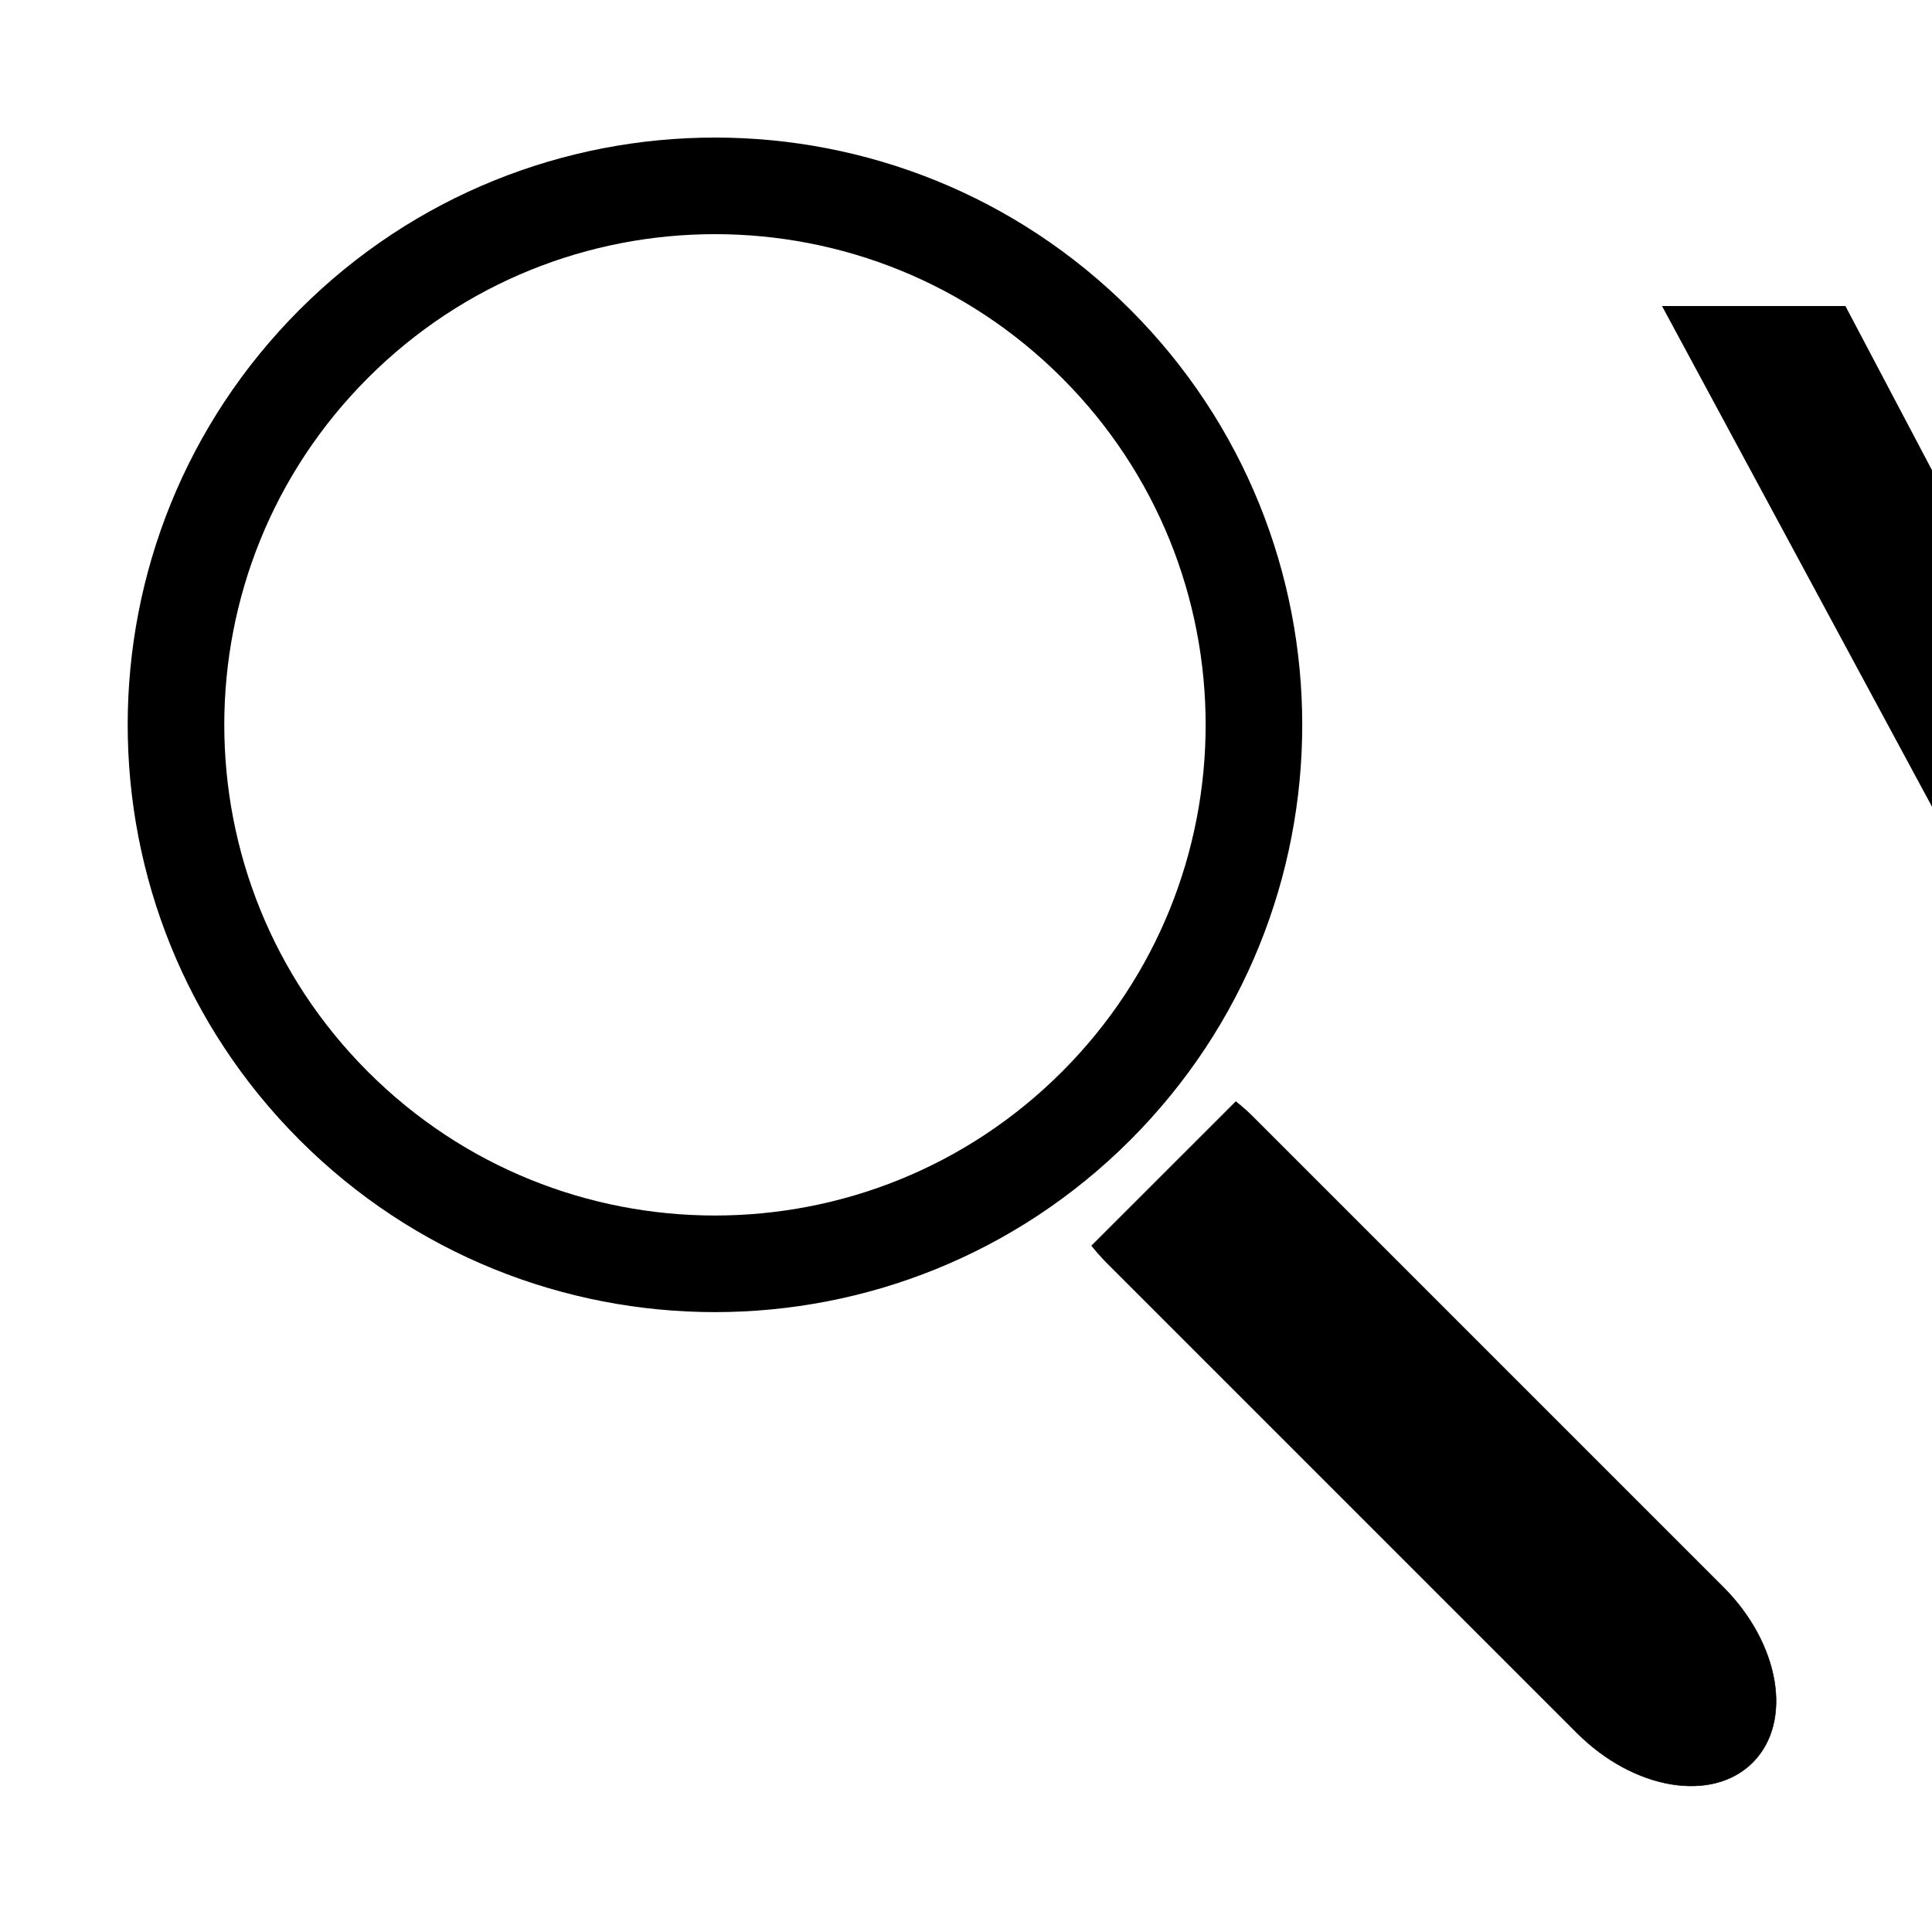
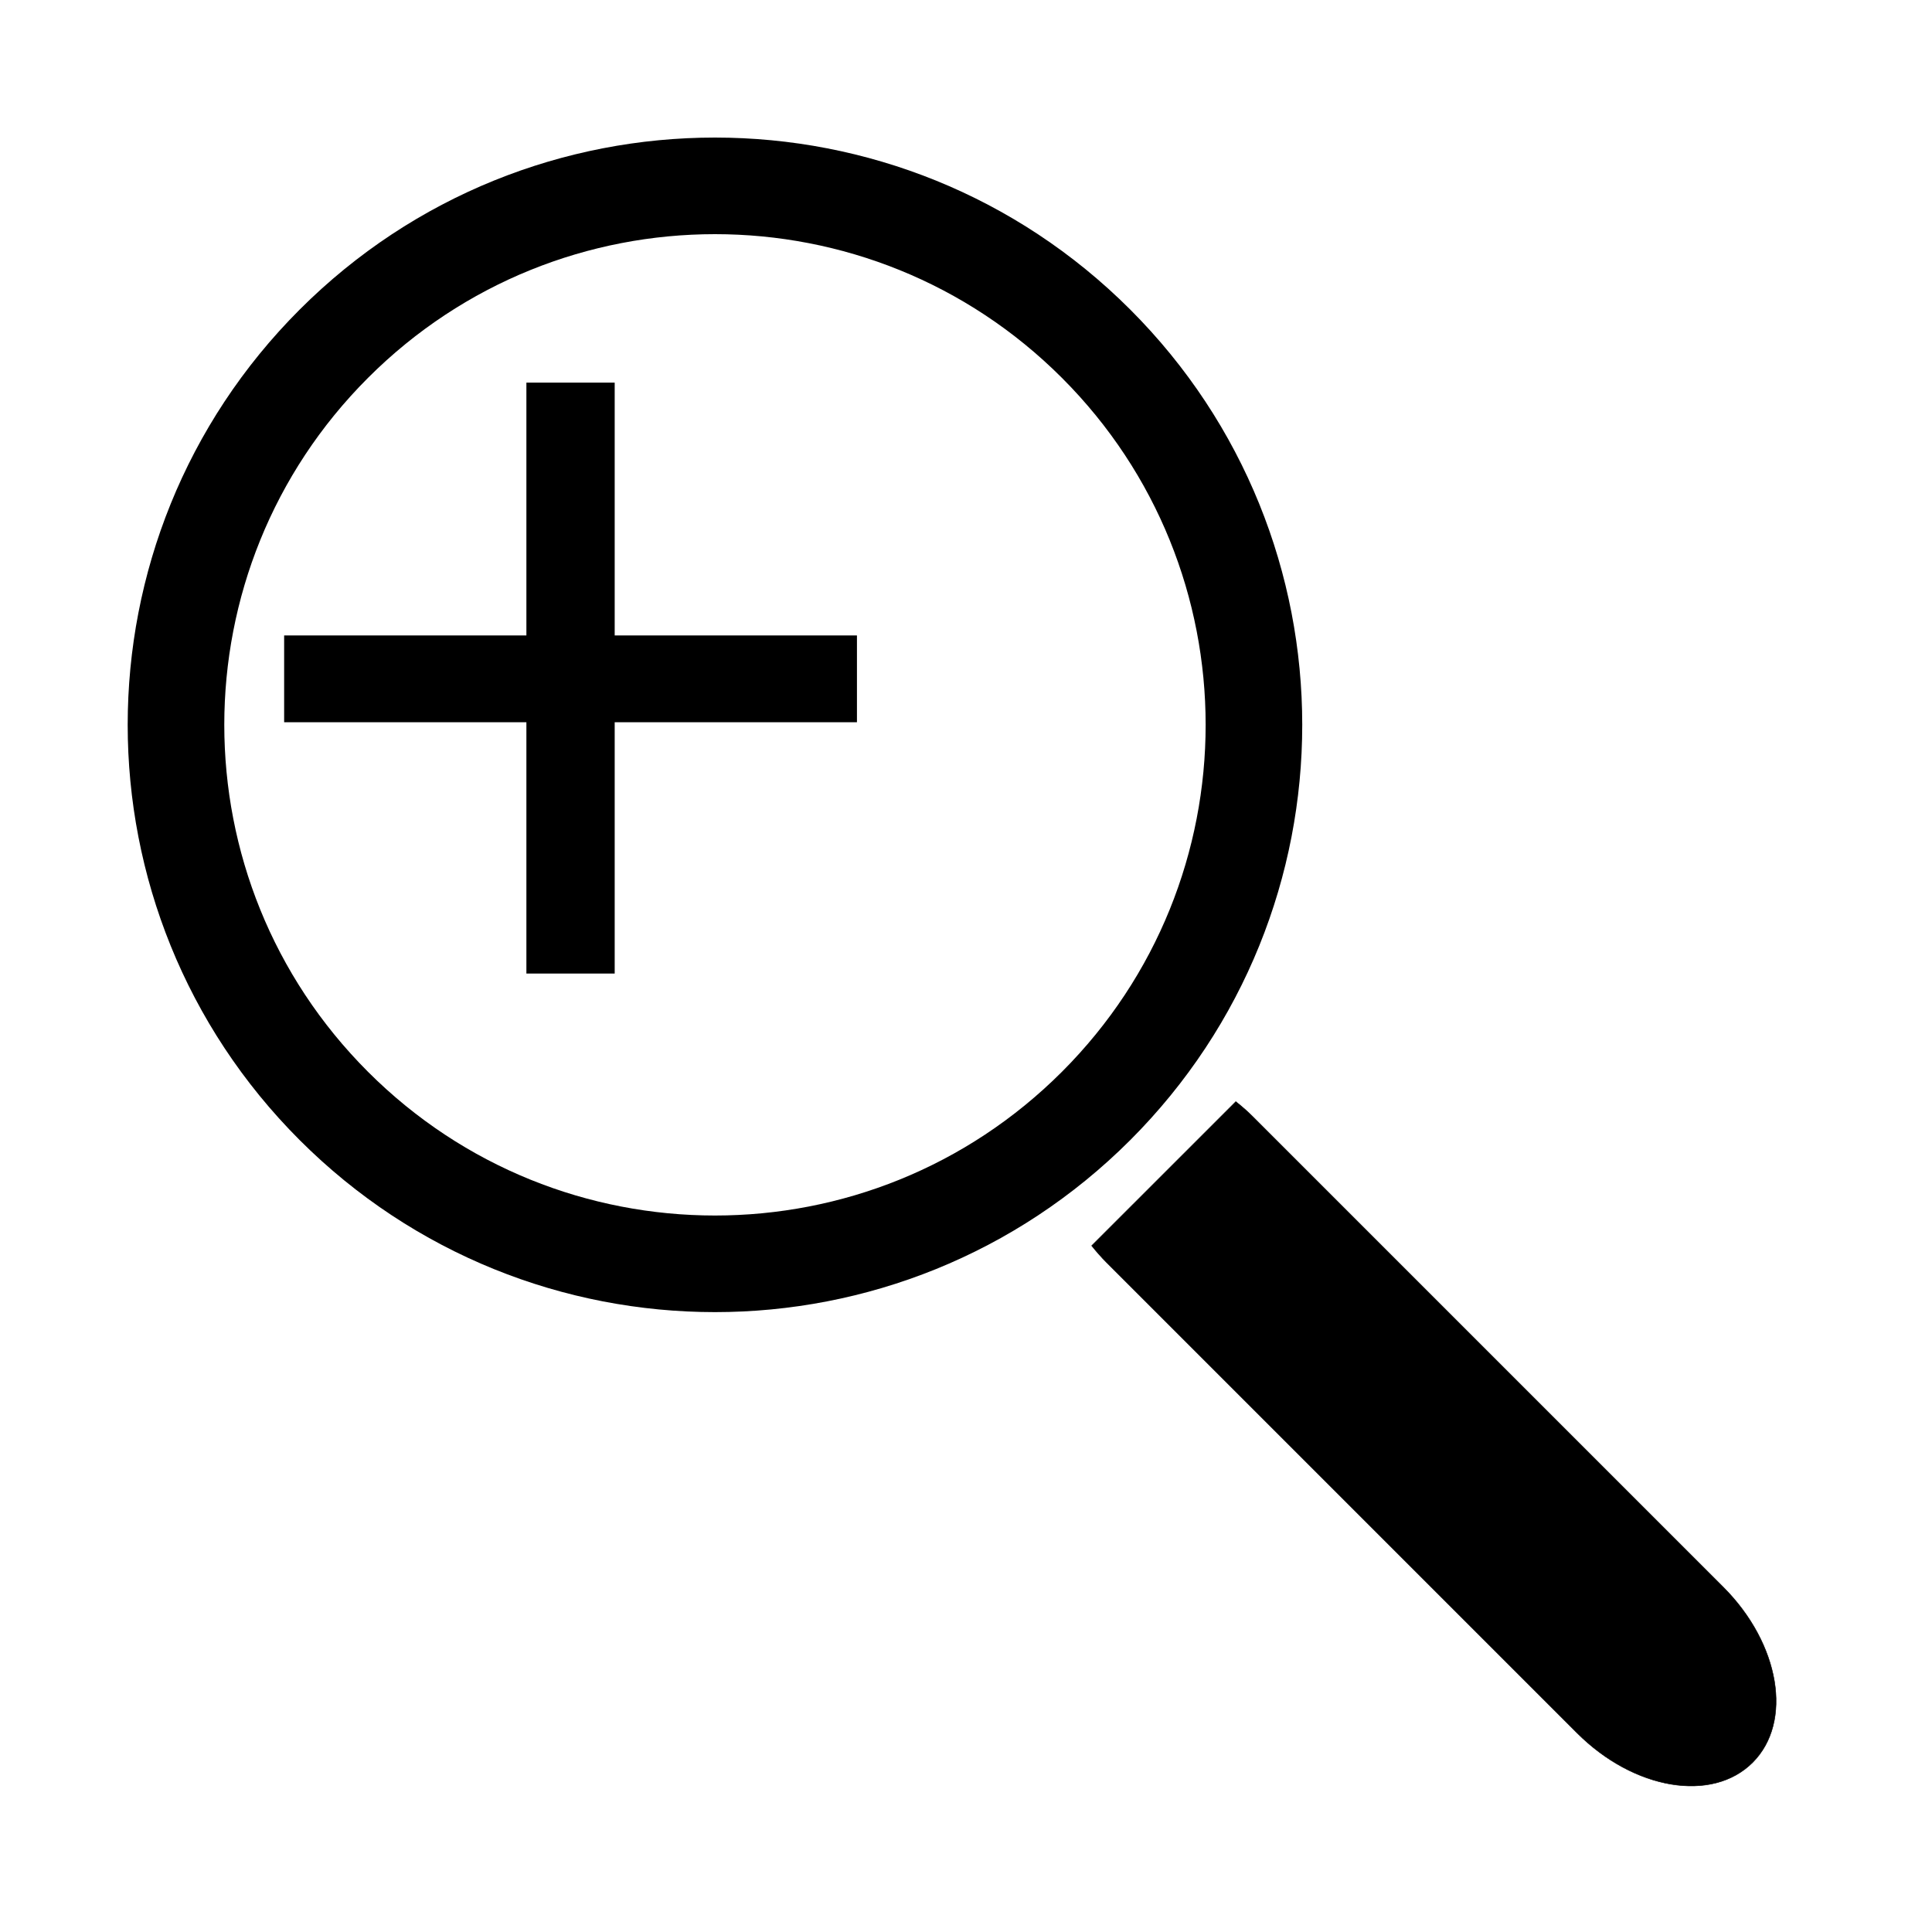
<svg xmlns="http://www.w3.org/2000/svg" width="40mm" height="40mm" viewBox="0 0 40 40" version="1.1" id="svg8">
  <defs id="defs2">
    <marker orient="auto" refY="0.0" refX="0.0" id="Arrow2Send" style="overflow:visible;">
      <path id="path4615" style="fill-rule:evenodd;stroke-width:0.625;stroke-linejoin:round;stroke:#000000;stroke-opacity:1;fill:#000000;fill-opacity:1" d="M 8.719,4.034 L -2.207,0.016 L 8.719,-4.002 C 6.973,-1.63 6.983,1.616 8.719,4.034 z " transform="scale(0.3) rotate(180) translate(-2.3,0)" />
    </marker>
    <marker orient="auto" refY="0.0" refX="0.0" id="marker5758" style="overflow:visible">
      <path id="path5756" d="M 0.0,0.0 L 5.0,-5.0 L -12.5,0.0 L 5.0,5.0 L 0.0,0.0 z " style="fill-rule:evenodd;stroke:#000000;stroke-width:1pt;stroke-opacity:1;fill:#000000;fill-opacity:1" transform="scale(0.2) translate(6,0)" />
    </marker>
    <marker orient="auto" refY="0.0" refX="0.0" id="marker5652" style="overflow:visible;">
      <path id="path5650" d="M 0.0,0.0 L 5.0,-5.0 L -12.5,0.0 L 5.0,5.0 L 0.0,0.0 z " style="fill-rule:evenodd;stroke:#000000;stroke-width:1pt;stroke-opacity:1;fill:#000000;fill-opacity:1" transform="scale(0.2) rotate(180) translate(6,0)" />
    </marker>
    <marker orient="auto" refY="0.0" refX="0.0" id="Arrow1Send" style="overflow:visible;">
      <path id="path4597" d="M 0.0,0.0 L 5.0,-5.0 L -12.5,0.0 L 5.0,5.0 L 0.0,0.0 z " style="fill-rule:evenodd;stroke:#000000;stroke-width:1pt;stroke-opacity:1;fill:#000000;fill-opacity:1" transform="scale(0.2) rotate(180) translate(6,0)" />
    </marker>
    <marker orient="auto" refY="0.0" refX="0.0" id="marker5472" style="overflow:visible">
      <path id="path5470" d="M 0.0,0.0 L 5.0,-5.0 L -12.5,0.0 L 5.0,5.0 L 0.0,0.0 z " style="fill-rule:evenodd;stroke:#000000;stroke-width:1pt;stroke-opacity:1;fill:#000000;fill-opacity:1" transform="scale(0.2) translate(6,0)" />
    </marker>
    <marker orient="auto" refY="0.0" refX="0.0" id="Arrow1Sstart" style="overflow:visible">
      <path id="path4594" d="M 0.0,0.0 L 5.0,-5.0 L -12.5,0.0 L 5.0,5.0 L 0.0,0.0 z " style="fill-rule:evenodd;stroke:#000000;stroke-width:1pt;stroke-opacity:1;fill:#000000;fill-opacity:1" transform="scale(0.2) translate(6,0)" />
    </marker>
    <marker orient="auto" refY="0.0" refX="0.0" id="marker5070" style="overflow:visible">
      <path id="path5068" style="fill-rule:evenodd;stroke-width:0.625;stroke-linejoin:round;stroke:#000000;stroke-opacity:1;fill:#000000;fill-opacity:1" d="M 8.719,4.034 L -2.207,0.016 L 8.719,-4.002 C 6.973,-1.63 6.983,1.616 8.719,4.034 z " transform="scale(0.3) translate(-2.3,0)" />
    </marker>
    <marker orient="auto" refY="0.0" refX="0.0" id="Arrow2Sstart" style="overflow:visible">
      <path id="path4612" style="fill-rule:evenodd;stroke-width:0.625;stroke-linejoin:round;stroke:#000000;stroke-opacity:1;fill:#000000;fill-opacity:1" d="M 8.719,4.034 L -2.207,0.016 L 8.719,-4.002 C 6.973,-1.63 6.983,1.616 8.719,4.034 z " transform="scale(0.3) translate(-2.3,0)" />
    </marker>
    <marker orient="auto" refY="0.0" refX="0.0" id="marker4974" style="overflow:visible">
      <path id="path4972" style="fill-rule:evenodd;stroke-width:0.625;stroke-linejoin:round;stroke:#000000;stroke-opacity:1;fill:#000000;fill-opacity:1" d="M 8.719,4.034 L -2.207,0.016 L 8.719,-4.002 C 6.973,-1.63 6.983,1.616 8.719,4.034 z " transform="scale(0.6) translate(0,0)" />
    </marker>
    <marker orient="auto" refY="0.0" refX="0.0" id="Arrow2Mstart" style="overflow:visible">
      <path id="path4606" style="fill-rule:evenodd;stroke-width:0.625;stroke-linejoin:round;stroke:#000000;stroke-opacity:1;fill:#000000;fill-opacity:1" d="M 8.719,4.034 L -2.207,0.016 L 8.719,-4.002 C 6.973,-1.63 6.983,1.616 8.719,4.034 z " transform="scale(0.6) translate(0,0)" />
    </marker>
    <marker orient="auto" refY="0.0" refX="0.0" id="Arrow2Lstart" style="overflow:visible">
      <path id="path4600" style="fill-rule:evenodd;stroke-width:0.625;stroke-linejoin:round;stroke:#000000;stroke-opacity:1;fill:#000000;fill-opacity:1" d="M 8.719,4.034 L -2.207,0.016 L 8.719,-4.002 C 6.973,-1.63 6.983,1.616 8.719,4.034 z " transform="scale(1.1) translate(1,0)" />
    </marker>
    <marker orient="auto" refY="0.0" refX="0.0" id="Arrow1Mstart" style="overflow:visible">
      <path id="path4588" d="M 0.0,0.0 L 5.0,-5.0 L -12.5,0.0 L 5.0,5.0 L 0.0,0.0 z " style="fill-rule:evenodd;stroke:#000000;stroke-width:1pt;stroke-opacity:1;fill:#000000;fill-opacity:1" transform="scale(0.4) translate(10,0)" />
    </marker>
    <marker orient="auto" refY="0.0" refX="0.0" id="Arrow1Lstart" style="overflow:visible">
      <path id="path4582" d="M 0.0,0.0 L 5.0,-5.0 L -12.5,0.0 L 5.0,5.0 L 0.0,0.0 z " style="fill-rule:evenodd;stroke:#000000;stroke-width:1pt;stroke-opacity:1;fill:#000000;fill-opacity:1" transform="scale(0.8) translate(12.5,0)" />
    </marker>
    <marker orient="auto" refY="0" refX="0" id="Arrow2Sstart-1" style="overflow:visible">
      <path id="path4612-3" style="fill:#000000;fill-opacity:1;fill-rule:evenodd;stroke:#000000;stroke-width:0.625;stroke-linejoin:round;stroke-opacity:1" d="M 8.719,4.034 -2.207,0.016 8.719,-4.002 c -1.745,2.372 -1.735,5.617 -6e-7,8.035 z" transform="matrix(0.3,0,0,0.3,-0.69,0)" />
    </marker>
    <marker orient="auto" refY="0" refX="0" id="Arrow2Send-7" style="overflow:visible">
      <path id="path4615-3" style="fill:#000000;fill-opacity:1;fill-rule:evenodd;stroke:#000000;stroke-width:0.625;stroke-linejoin:round;stroke-opacity:1" d="M 8.719,4.034 -2.207,0.016 8.719,-4.002 c -1.745,2.372 -1.735,5.617 -6e-7,8.035 z" transform="matrix(-0.3,0,0,-0.3,0.69,0)" />
    </marker>
    <marker orient="auto" refY="0" refX="0" id="Arrow2Sstart-3" style="overflow:visible">
      <path id="path4612-8" style="fill:#000000;fill-opacity:1;fill-rule:evenodd;stroke:#000000;stroke-width:0.625;stroke-linejoin:round;stroke-opacity:1" d="M 8.719,4.034 -2.207,0.016 8.719,-4.002 c -1.745,2.372 -1.735,5.617 -6e-7,8.035 z" transform="matrix(0.3,0,0,0.3,-0.69,0)" />
    </marker>
    <marker orient="auto" refY="0" refX="0" id="Arrow2Send-4" style="overflow:visible">
      <path id="path4615-5" style="fill:#000000;fill-opacity:1;fill-rule:evenodd;stroke:#000000;stroke-width:0.625;stroke-linejoin:round;stroke-opacity:1" d="M 8.719,4.034 -2.207,0.016 8.719,-4.002 c -1.745,2.372 -1.735,5.617 -6e-7,8.035 z" transform="matrix(-0.3,0,0,-0.3,0.69,0)" />
    </marker>
  </defs>
  <g id="layer1" transform="translate(0,-257)">
    <g id="g4539">
      <circle r="11.159" cy="202.805" cx="-181.871" id="path4518" style="fill:none;fill-opacity:1;stroke:#000000;stroke-width:2;stroke-miterlimit:4;stroke-dasharray:none;stroke-opacity:1" transform="rotate(-45)" />
      <path id="rect4522" d="m 22.602,282.791 c 0.095,0.119 0.197,0.236 0.309,0.348 l 9.742,9.742 c 1.175,1.175 2.795,1.447 3.633,0.61 0.838,-0.838 0.566,-2.458 -0.609,-3.633 l -9.742,-9.742 c -0.112,-0.112 -0.229,-0.213 -0.349,-0.308 z" style="fill:#000000;fill-opacity:1;stroke:#000000;stroke-width:0.01;stroke-miterlimit:4;stroke-dasharray:none;stroke-opacity:1" />
-       <text xml:space="preserve" style="font-style:normal;font-weight:normal;font-size:38.806px;line-height:1.25;font-family:sans-serif;letter-spacing:0px;word-spacing:0px;fill:#000000;fill-opacity:1;stroke:none;stroke-width:0.265" x="34.411" y="291.053" id="text4547">
-         <tspan id="tspan4545" x="34.411" y="291.053" style="font-size:38.806px;stroke-width:0.265">Y</tspan>
+       <text xml:space="preserve" style="font-style:normal;font-weight:normal;font-size:25.247px;line-height:1.25;font-family:sans-serif;letter-spacing:0px;word-spacing:0px;fill:#000000;fill-opacity:1;stroke:none;stroke-width:0.265" x="4.618" y="279.953" id="text4547">
+         <tspan id="tspan4545" x="4.618" y="279.953" style="font-size:25.247px;stroke-width:0.265">+</tspan>
      </text>
      <path style="fill:none;stroke:#000000;stroke-width:3;stroke-linecap:butt;stroke-linejoin:miter;stroke-miterlimit:4;stroke-dasharray:none;stroke-opacity:1;marker-start:url(#Arrow2Sstart);marker-end:url(#Arrow2Send)" d="m 90.336,254.568 v 25.598" id="path4580" />
      <path style="fill:none;stroke:#000000;stroke-width:3;stroke-linecap:butt;stroke-linejoin:miter;stroke-miterlimit:4;stroke-dasharray:none;stroke-opacity:1;marker-start:url(#Arrow2Sstart-1);marker-end:url(#Arrow2Send-7)" d="m 84.005,297.046 v 28.634" id="path4580-7" />
      <path style="fill:none;stroke:#000000;stroke-width:3;stroke-linecap:butt;stroke-linejoin:miter;stroke-miterlimit:4;stroke-dasharray:none;stroke-opacity:1;marker-start:url(#Arrow2Sstart-3);marker-end:url(#Arrow2Send-4)" d="m 69.688,311.363 h 28.634" id="path4580-8" />
      <text xml:space="preserve" style="font-style:normal;font-weight:normal;font-size:38.806px;line-height:1.25;font-family:sans-serif;letter-spacing:0px;word-spacing:0px;fill:#000000;fill-opacity:1;stroke:none;stroke-width:0.265" x="96.863" y="282.192" id="text4547-3">
        <tspan id="tspan4545-4" x="96.863" y="282.192" style="font-size:38.806px;stroke-width:0.265">Y</tspan>
      </text>
      <circle r="11.159" cy="233.801" cx="-214.554" id="path4518-7" style="fill:none;fill-opacity:1;stroke:#b4b4b4;stroke-width:2;stroke-miterlimit:4;stroke-dasharray:none;stroke-opacity:1" transform="rotate(-45)" />
      <path id="rect4522-4" d="m 21.409,327.819 c 0.095,0.119 0.197,0.236 0.309,0.348 l 9.742,9.742 c 1.175,1.175 2.795,1.447 3.633,0.61 0.838,-0.838 0.566,-2.458 -0.609,-3.633 l -9.742,-9.742 c -0.112,-0.112 -0.229,-0.213 -0.349,-0.308 z" style="fill:#b4b4b4;fill-opacity:1;stroke:#b4b4b4;stroke-width:0.01;stroke-miterlimit:4;stroke-dasharray:none;stroke-opacity:1" />
      <text xml:space="preserve" style="font-style:normal;font-weight:normal;font-size:38.806px;line-height:1.25;font-family:sans-serif;letter-spacing:0px;word-spacing:0px;fill:#000000;fill-opacity:1;stroke:none;stroke-width:0.265" x="2.426" y="337.565" id="text4547-3-5">
        <tspan id="tspan4545-4-3" x="2.426" y="337.565" style="font-size:38.806px;stroke-width:0.265">Y</tspan>
      </text>
    </g>
  </g>
</svg>
